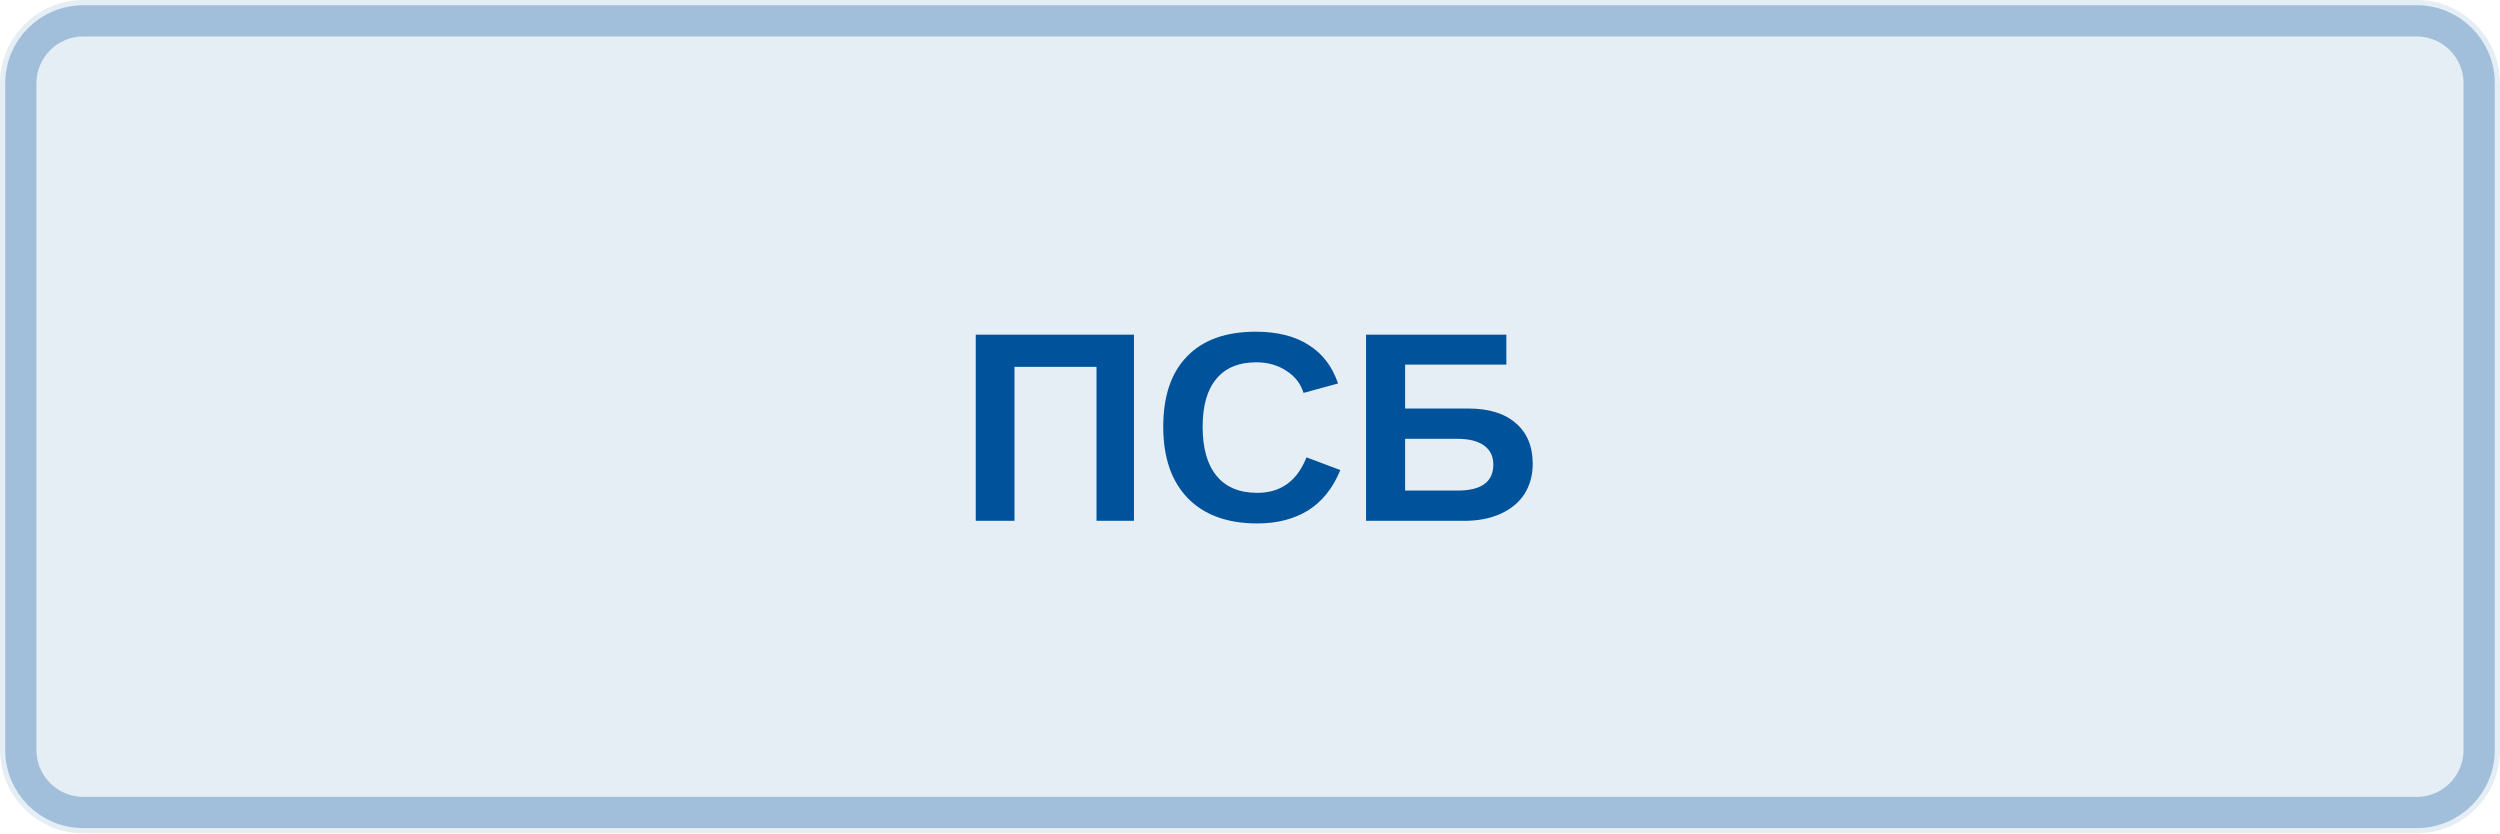
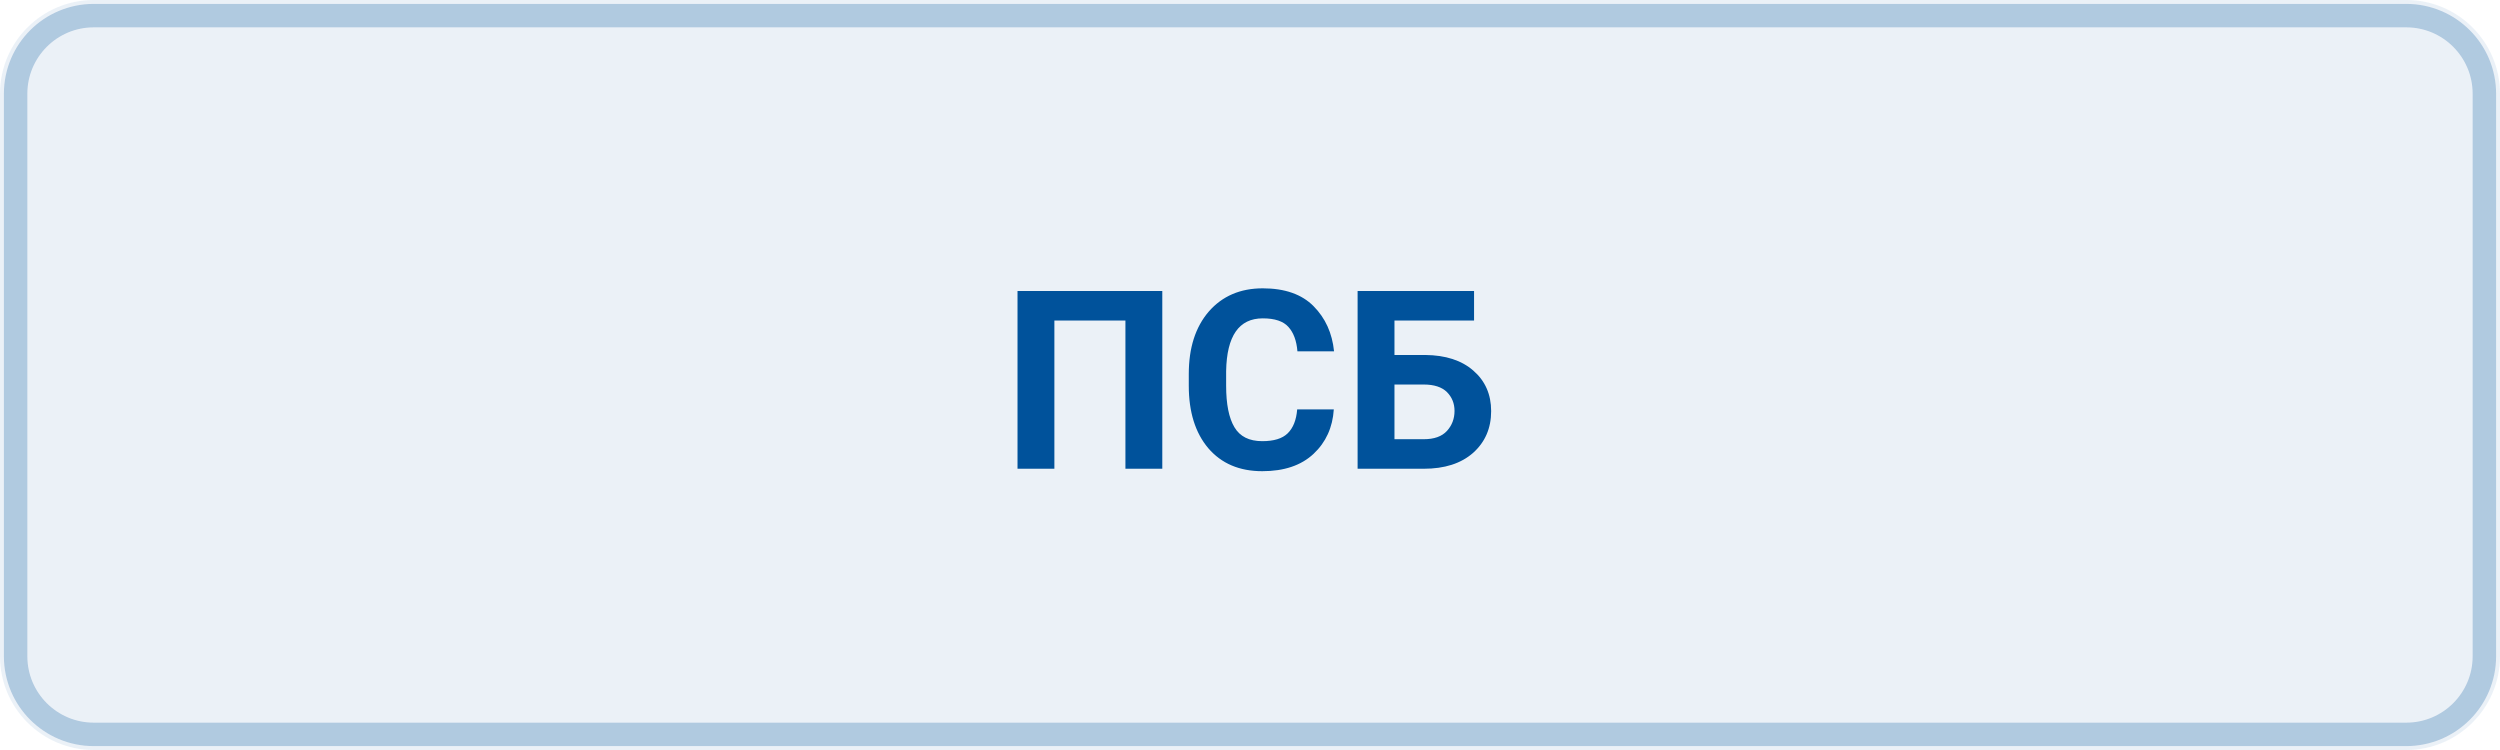
- <svg xmlns="http://www.w3.org/2000/svg" width="120" height="40" viewBox="0 0 120 40">
-   <rect width="120" height="40" rx="4" fill="#00529b" opacity="0.1" />
-   <rect x="1" y="1" width="118" height="38" rx="3" fill="none" stroke="#00529b" stroke-width="1.5" opacity="0.3" />
-   <text x="60" y="25" font-family="Arial, sans-serif" font-size="13" font-weight="600" fill="#00529b" text-anchor="middle">ПСБ</text>
+ <svg xmlns="http://www.w3.org/2000/svg" width="160" height="48" viewBox="0 0 160 48">
+   <rect width="160" height="48" rx="6" fill="#00529B" opacity="0.08" />
+   <rect x="1" y="1" width="158" height="46" rx="5" fill="none" stroke="#00529B" stroke-width="1.5" opacity="0.25" />
+   <text x="80" y="30" font-family="Roboto, Arial, sans-serif" font-size="16" font-weight="600" fill="#00529B" text-anchor="middle">ПСБ</text>
</svg>
